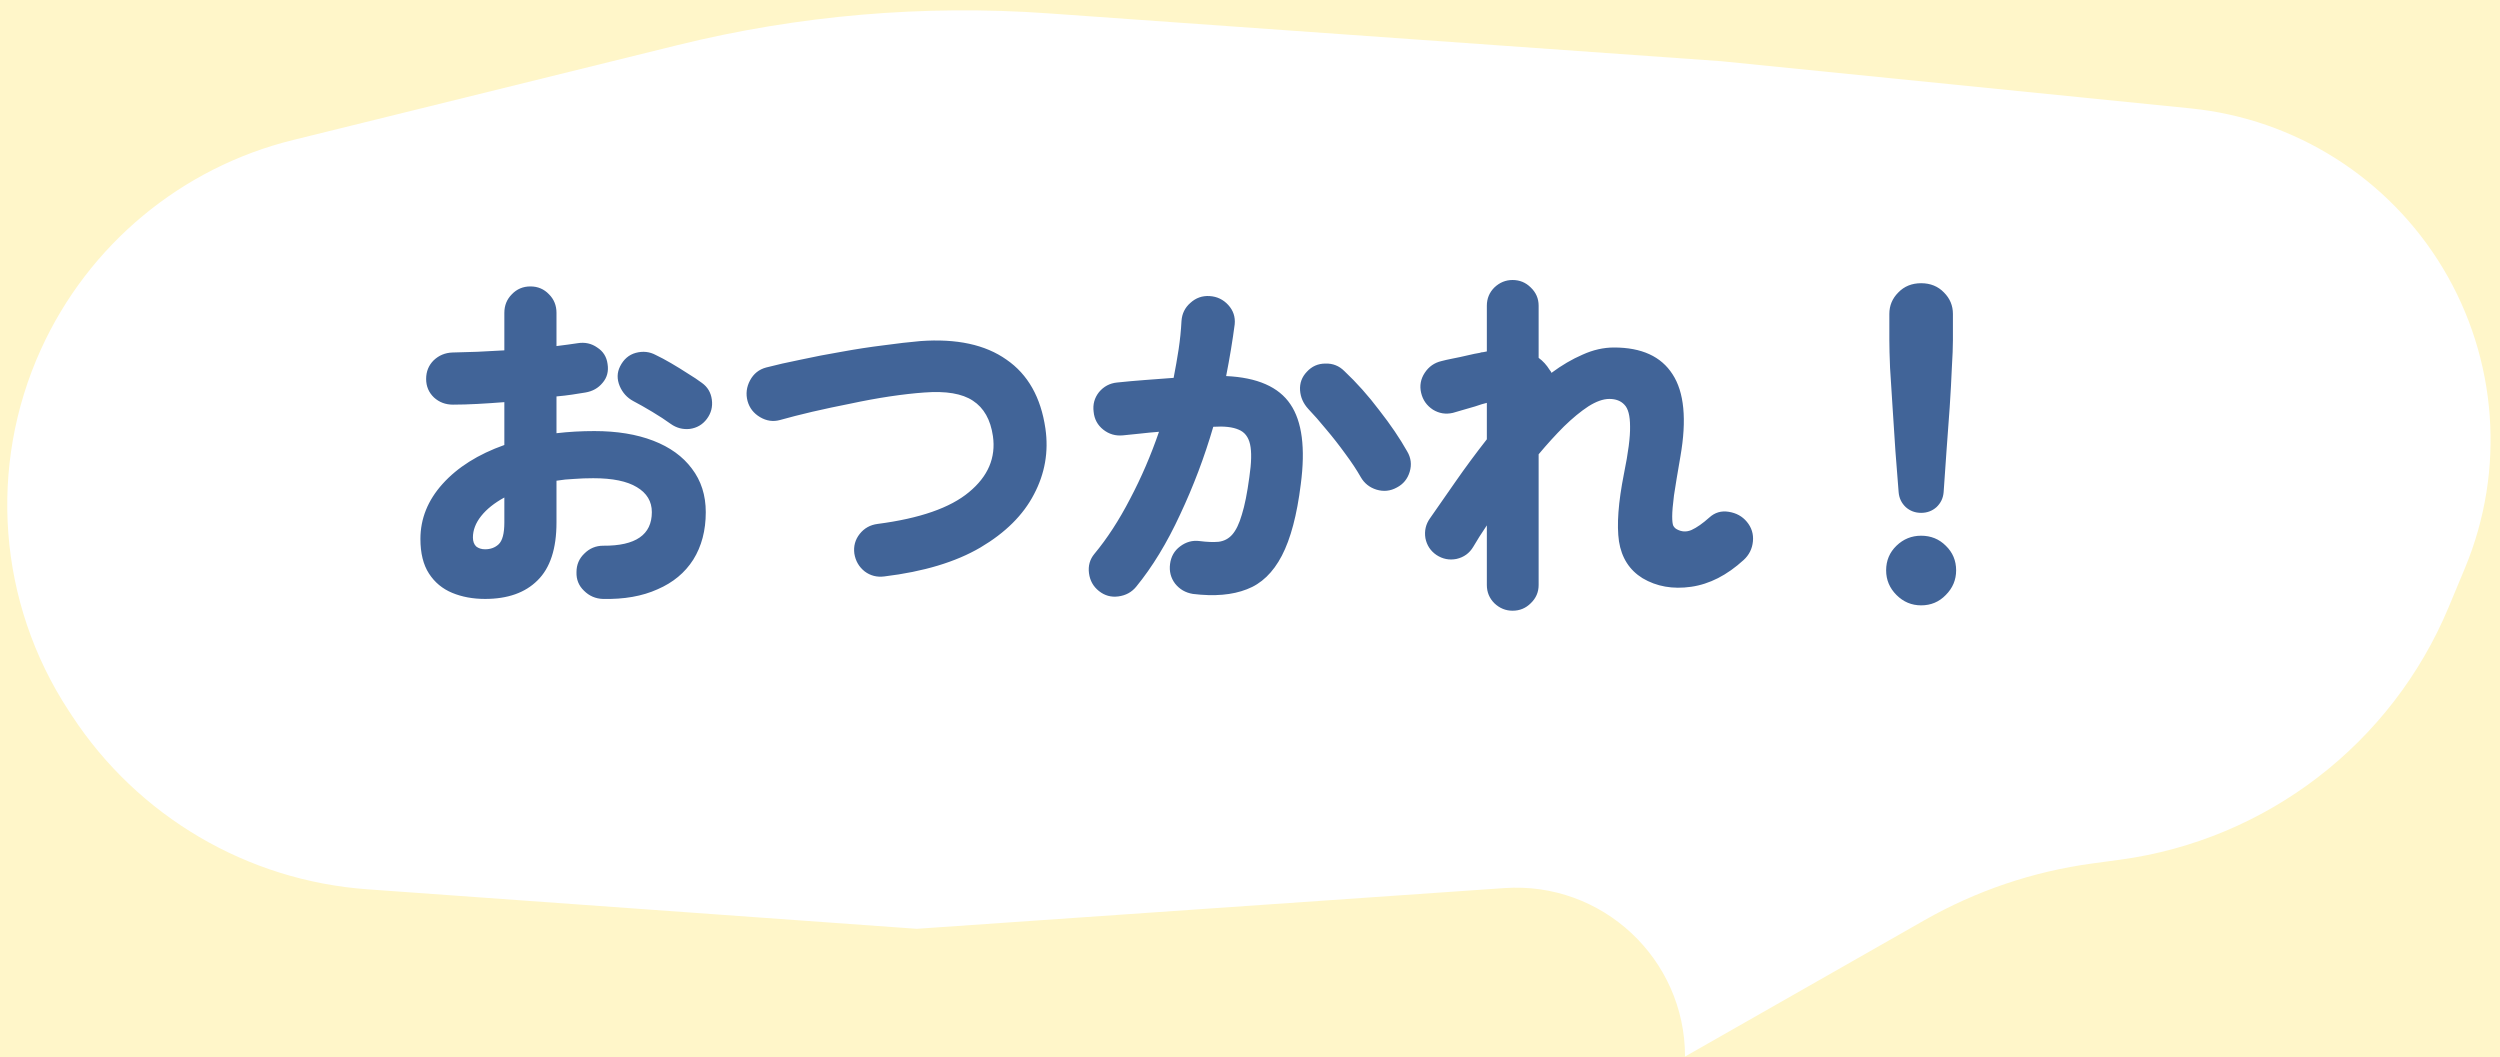
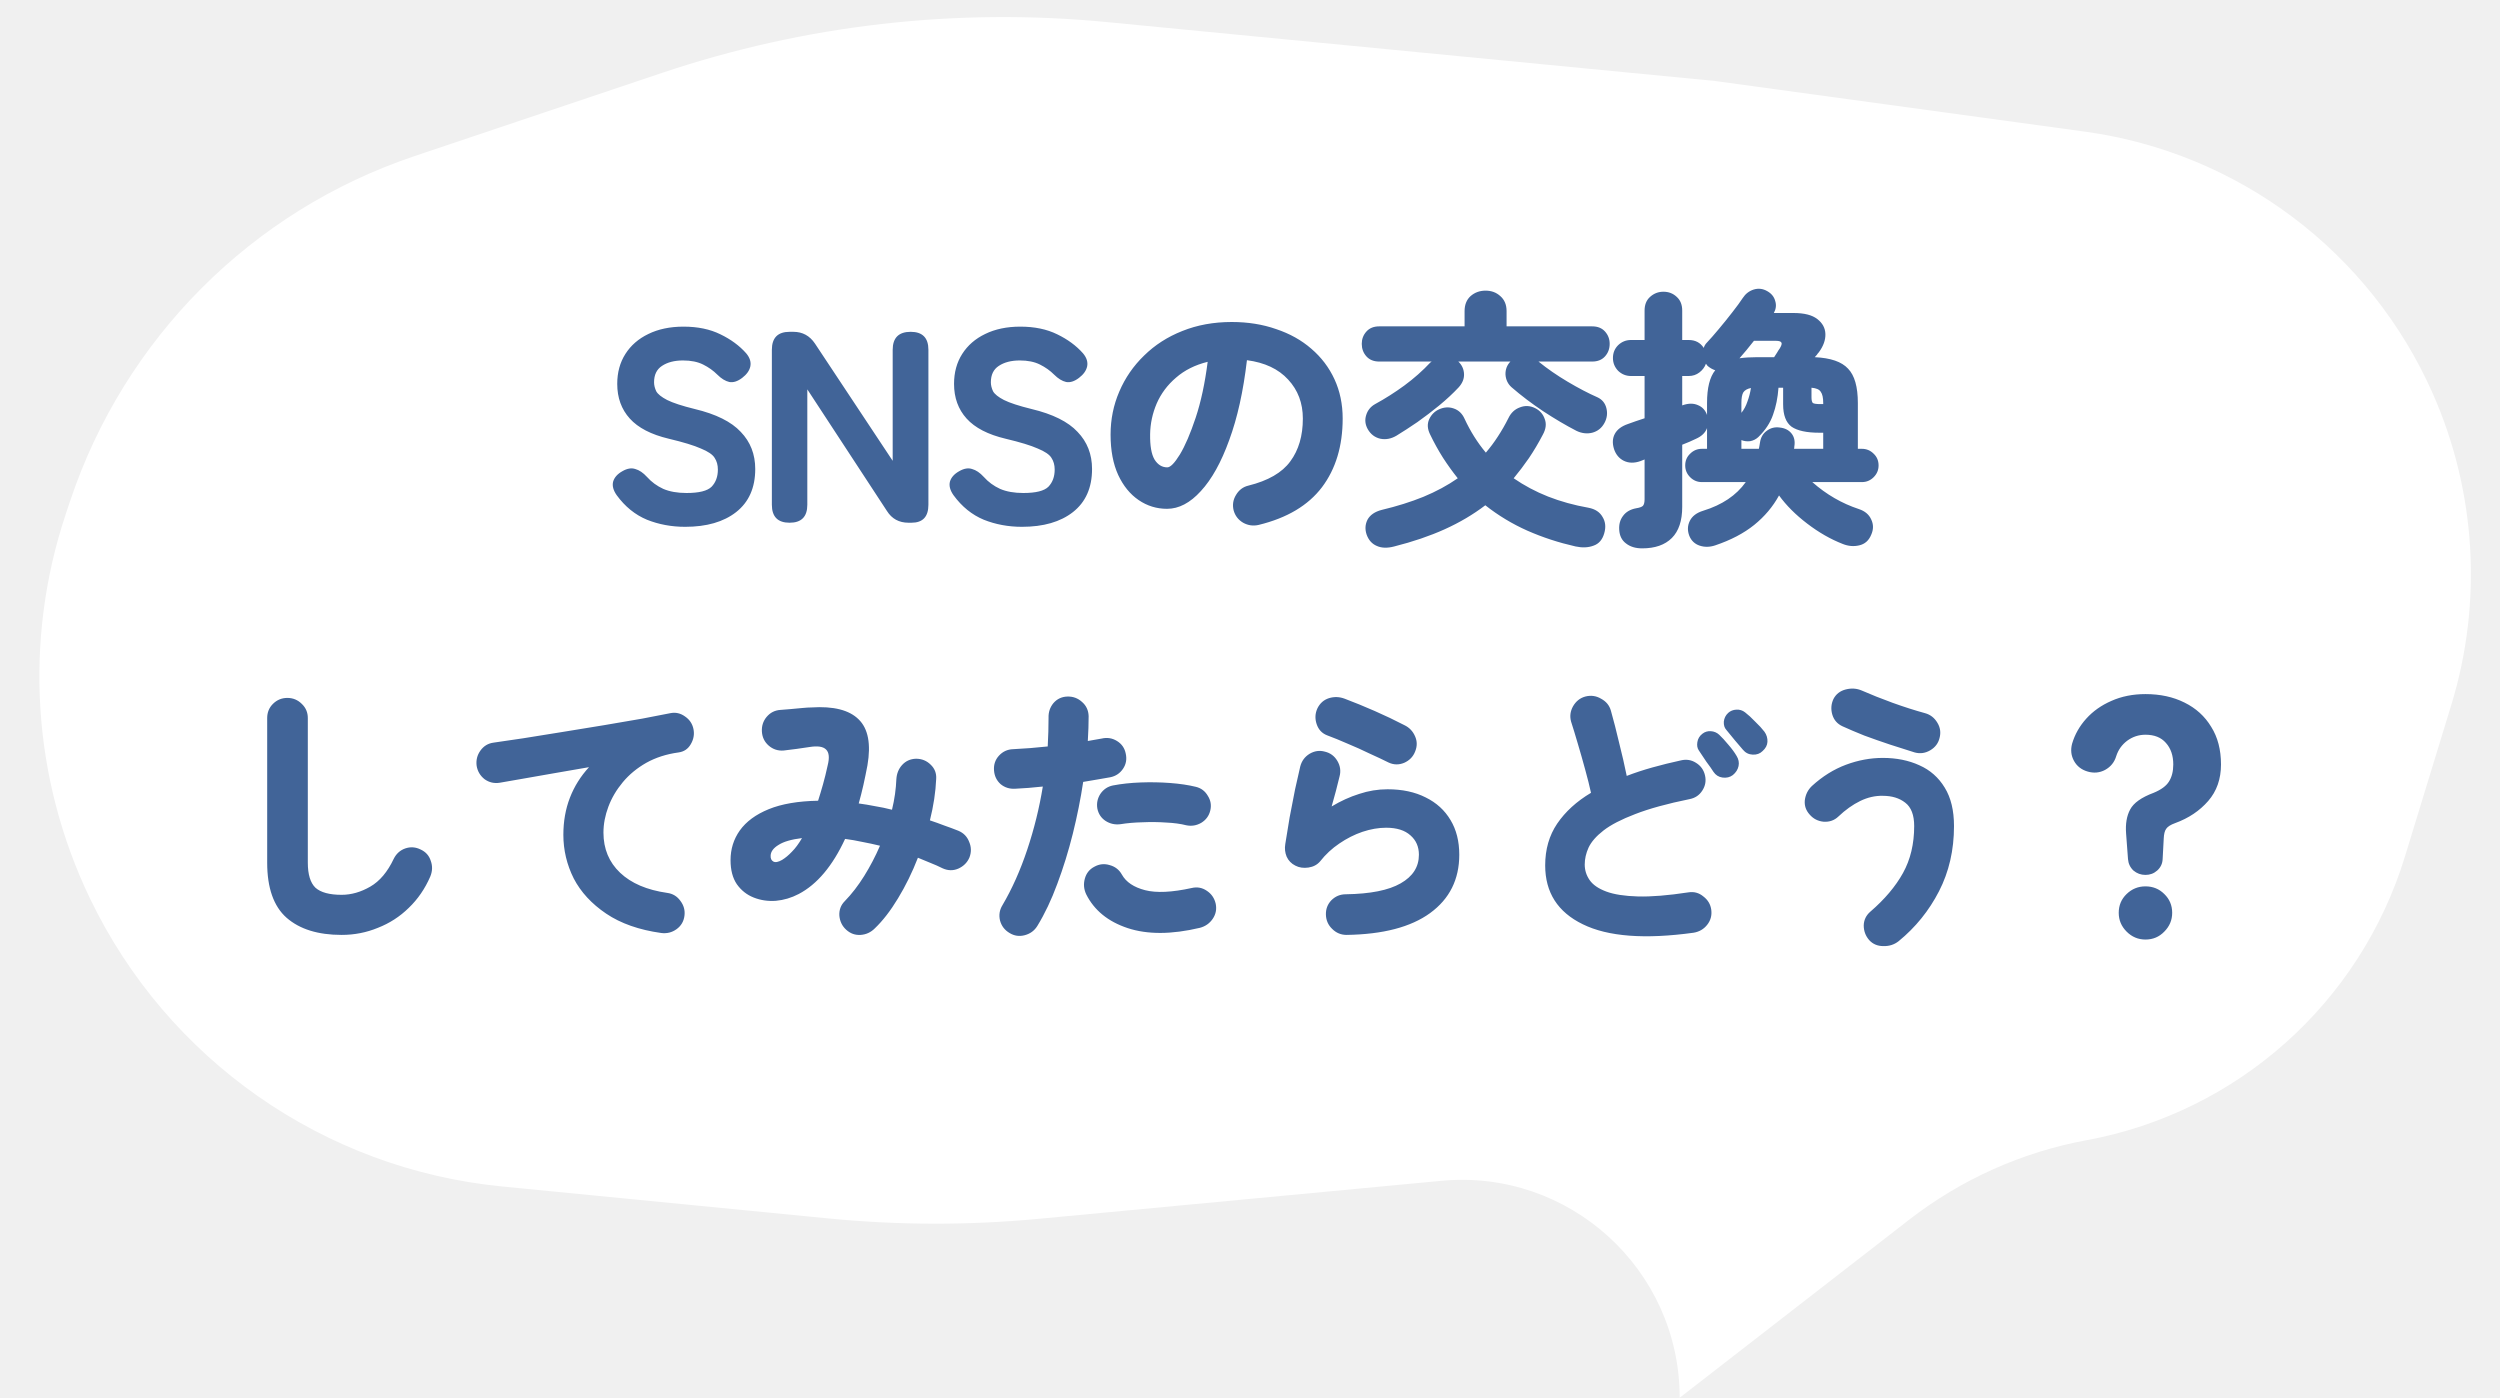
- <svg xmlns="http://www.w3.org/2000/svg" width="168" height="71" viewBox="0 0 168 71" fill="none">
-   <rect width="168" height="71" fill="#F5F5F5" />
-   <rect width="360" height="640" transform="translate(-94 -207)" fill="#FFF6C9" />
-   <path d="M2.751 23.475C5.948 16.443 12.188 11.26 19.688 9.41L45.536 3.031C53.675 1.023 62.079 0.303 70.441 0.897L115.667 4.113L147.215 7.284C154.24 7.99 160.52 11.968 164.161 18.017C167.832 24.118 168.383 31.601 165.645 38.174L164.553 40.794C160.728 49.976 152.318 56.44 142.46 57.774L140.6 58.025C136.63 58.563 132.8 59.858 129.318 61.841L113.234 71C113.234 64.424 107.663 59.225 101.102 59.679L61.605 62.416L24.689 59.761C16.609 59.18 9.263 54.861 4.827 48.083L4.611 47.753C-0.128 40.514 -0.83 31.352 2.751 23.475Z" fill="white" />
-   <path d="M32.596 40.248C31.78 40.248 31.044 40.112 30.388 39.84C29.732 39.568 29.212 39.136 28.828 38.544C28.444 37.952 28.252 37.176 28.252 36.216C28.252 34.856 28.748 33.624 29.74 32.52C30.748 31.4 32.132 30.528 33.892 29.904V27.024C33.284 27.072 32.684 27.112 32.092 27.144C31.5 27.176 30.948 27.192 30.436 27.192C29.94 27.192 29.516 27.032 29.164 26.712C28.812 26.376 28.636 25.96 28.636 25.464C28.636 24.968 28.804 24.552 29.14 24.216C29.492 23.88 29.916 23.704 30.412 23.688C30.924 23.672 31.476 23.656 32.068 23.64C32.676 23.608 33.284 23.576 33.892 23.544V21.024C33.892 20.528 34.06 20.112 34.396 19.776C34.732 19.424 35.148 19.248 35.644 19.248C36.14 19.248 36.556 19.424 36.892 19.776C37.228 20.112 37.396 20.528 37.396 21.024V23.256C37.652 23.224 37.9 23.192 38.14 23.16C38.38 23.128 38.604 23.096 38.812 23.064C39.308 22.984 39.748 23.08 40.132 23.352C40.532 23.608 40.764 23.976 40.828 24.456C40.908 24.952 40.796 25.376 40.492 25.728C40.204 26.08 39.82 26.296 39.34 26.376C39.052 26.424 38.748 26.472 38.428 26.52C38.108 26.568 37.764 26.608 37.396 26.64V29.112C38.212 29.016 39.06 28.968 39.94 28.968C41.46 28.968 42.78 29.184 43.9 29.616C45.02 30.048 45.884 30.672 46.492 31.488C47.116 32.304 47.428 33.28 47.428 34.416C47.428 35.648 47.148 36.712 46.588 37.608C46.028 38.488 45.228 39.152 44.188 39.6C43.164 40.064 41.94 40.28 40.516 40.248C40.02 40.232 39.596 40.048 39.244 39.696C38.892 39.36 38.724 38.944 38.74 38.448C38.74 37.952 38.916 37.536 39.268 37.2C39.62 36.848 40.044 36.672 40.54 36.672C42.716 36.688 43.804 35.936 43.804 34.416C43.804 33.696 43.468 33.136 42.796 32.736C42.14 32.336 41.164 32.136 39.868 32.136C39.42 32.136 38.988 32.152 38.572 32.184C38.172 32.2 37.78 32.24 37.396 32.304V35.112C37.396 36.872 36.972 38.168 36.124 39C35.292 39.832 34.116 40.248 32.596 40.248ZM45.076 28.488C44.724 28.232 44.308 27.96 43.828 27.672C43.348 27.384 42.924 27.144 42.556 26.952C42.14 26.728 41.836 26.392 41.644 25.944C41.452 25.48 41.46 25.04 41.668 24.624C41.908 24.144 42.26 23.84 42.724 23.712C43.204 23.584 43.652 23.632 44.068 23.856C44.372 24 44.716 24.184 45.1 24.408C45.484 24.632 45.86 24.864 46.228 25.104C46.596 25.328 46.908 25.536 47.164 25.728C47.548 26 47.772 26.376 47.836 26.856C47.9 27.336 47.788 27.768 47.5 28.152C47.212 28.536 46.828 28.76 46.348 28.824C45.884 28.872 45.46 28.76 45.076 28.488ZM32.596 36.912C32.964 36.912 33.268 36.8 33.508 36.576C33.764 36.336 33.892 35.848 33.892 35.112V33.432C33.22 33.8 32.7 34.216 32.332 34.68C31.964 35.144 31.78 35.624 31.78 36.12C31.78 36.376 31.852 36.576 31.996 36.72C32.156 36.848 32.356 36.912 32.596 36.912ZM59.428 38.736C58.932 38.8 58.492 38.688 58.108 38.4C57.724 38.096 57.492 37.696 57.412 37.2C57.348 36.704 57.468 36.264 57.772 35.88C58.076 35.496 58.476 35.272 58.972 35.208C61.804 34.84 63.852 34.128 65.116 33.072C66.396 32.016 66.932 30.76 66.724 29.304C66.564 28.2 66.116 27.408 65.38 26.928C64.66 26.448 63.572 26.264 62.116 26.376C61.428 26.424 60.652 26.512 59.788 26.64C58.94 26.768 58.068 26.928 57.172 27.12C56.276 27.296 55.412 27.48 54.58 27.672C53.764 27.864 53.044 28.048 52.42 28.224C51.956 28.352 51.508 28.288 51.076 28.032C50.644 27.776 50.364 27.416 50.236 26.952C50.108 26.472 50.164 26.008 50.404 25.56C50.644 25.112 51.004 24.824 51.484 24.696C52.156 24.52 52.932 24.344 53.812 24.168C54.692 23.976 55.604 23.8 56.548 23.64C57.508 23.464 58.444 23.32 59.356 23.208C60.284 23.08 61.116 22.984 61.852 22.92C64.284 22.744 66.212 23.16 67.636 24.168C69.076 25.16 69.948 26.704 70.252 28.8C70.476 30.352 70.22 31.824 69.484 33.216C68.764 34.608 67.564 35.8 65.884 36.792C64.22 37.768 62.068 38.416 59.428 38.736ZM80.164 39.912C79.668 39.832 79.268 39.6 78.964 39.216C78.676 38.832 78.564 38.392 78.628 37.896C78.692 37.4 78.916 37.008 79.3 36.72C79.7 36.416 80.14 36.296 80.62 36.36C81.116 36.424 81.54 36.44 81.892 36.408C82.26 36.36 82.564 36.2 82.804 35.928C83.06 35.64 83.276 35.192 83.452 34.584C83.644 33.976 83.812 33.136 83.956 32.064C84.1 31.088 84.116 30.352 84.004 29.856C83.892 29.36 83.636 29.032 83.236 28.872C82.836 28.696 82.268 28.632 81.532 28.68C80.94 30.712 80.196 32.68 79.3 34.584C78.42 36.488 77.436 38.104 76.348 39.432C76.044 39.8 75.644 40.016 75.148 40.08C74.668 40.144 74.236 40.024 73.852 39.72C73.468 39.416 73.244 39.016 73.18 38.52C73.116 38.024 73.236 37.592 73.54 37.224C74.404 36.184 75.204 34.952 75.94 33.528C76.692 32.104 77.34 30.6 77.884 29.016C77.468 29.048 77.052 29.088 76.636 29.136C76.22 29.184 75.828 29.224 75.46 29.256C74.964 29.304 74.524 29.176 74.14 28.872C73.756 28.568 73.54 28.168 73.492 27.672C73.428 27.176 73.548 26.736 73.852 26.352C74.172 25.968 74.58 25.752 75.076 25.704C75.684 25.64 76.308 25.584 76.948 25.536C77.588 25.488 78.228 25.44 78.868 25.392C78.996 24.736 79.108 24.096 79.204 23.472C79.3 22.832 79.364 22.2 79.396 21.576C79.428 21.08 79.628 20.672 79.996 20.352C80.364 20.016 80.796 19.864 81.292 19.896C81.788 19.928 82.204 20.128 82.54 20.496C82.876 20.864 83.02 21.296 82.972 21.792C82.828 22.896 82.636 24.056 82.396 25.272C84.492 25.368 85.932 26 86.716 27.168C87.5 28.32 87.732 30.112 87.412 32.544C87.156 34.608 86.732 36.208 86.14 37.344C85.548 38.48 84.764 39.232 83.788 39.6C82.812 39.984 81.604 40.088 80.164 39.912ZM93.868 32.76C93.436 33 92.98 33.048 92.5 32.904C92.036 32.76 91.684 32.48 91.444 32.064C91.172 31.584 90.828 31.064 90.412 30.504C89.996 29.928 89.564 29.376 89.116 28.848C88.684 28.32 88.284 27.864 87.916 27.48C87.58 27.112 87.396 26.696 87.364 26.232C87.332 25.752 87.484 25.336 87.82 24.984C88.156 24.616 88.572 24.432 89.068 24.432C89.564 24.416 89.988 24.584 90.34 24.936C91.172 25.72 91.956 26.6 92.692 27.576C93.444 28.536 94.068 29.456 94.564 30.336C94.82 30.768 94.876 31.224 94.732 31.704C94.588 32.184 94.3 32.536 93.868 32.76ZM101.644 41.04C101.18 41.04 100.772 40.872 100.42 40.536C100.084 40.2 99.916 39.792 99.916 39.312V35.304C99.74 35.576 99.572 35.832 99.412 36.072C99.268 36.312 99.132 36.536 99.004 36.744C98.748 37.176 98.372 37.448 97.876 37.56C97.396 37.656 96.948 37.568 96.532 37.296C96.132 37.024 95.884 36.648 95.788 36.168C95.708 35.672 95.812 35.224 96.1 34.824C96.596 34.12 97.164 33.304 97.804 32.376C98.46 31.432 99.164 30.48 99.916 29.52V27.072C99.708 27.12 99.444 27.2 99.124 27.312C98.804 27.408 98.5 27.496 98.212 27.576C97.94 27.656 97.748 27.712 97.636 27.744C97.156 27.856 96.708 27.784 96.292 27.528C95.876 27.256 95.612 26.88 95.5 26.4C95.388 25.92 95.468 25.472 95.74 25.056C96.012 24.64 96.388 24.376 96.868 24.264C97.044 24.216 97.292 24.16 97.612 24.096C97.948 24.032 98.284 23.96 98.62 23.88C98.956 23.8 99.228 23.744 99.436 23.712C99.516 23.68 99.596 23.664 99.676 23.664C99.772 23.648 99.852 23.632 99.916 23.616V20.544C99.916 20.064 100.084 19.656 100.42 19.32C100.772 18.984 101.18 18.816 101.644 18.816C102.124 18.816 102.532 18.984 102.868 19.32C103.22 19.656 103.396 20.064 103.396 20.544V24.048C103.684 24.256 103.932 24.528 104.14 24.864C104.172 24.896 104.196 24.928 104.212 24.96C104.228 24.992 104.244 25.024 104.26 25.056C104.948 24.544 105.644 24.136 106.348 23.832C107.052 23.512 107.756 23.352 108.46 23.352C110.316 23.352 111.628 23.952 112.396 25.152C113.18 26.352 113.356 28.192 112.924 30.672C112.732 31.776 112.588 32.648 112.492 33.288C112.412 33.912 112.372 34.384 112.372 34.704C112.372 35.008 112.396 35.216 112.444 35.328C112.508 35.44 112.588 35.52 112.684 35.568C113.004 35.744 113.332 35.76 113.668 35.616C114.02 35.456 114.42 35.176 114.868 34.776C115.236 34.44 115.668 34.312 116.164 34.392C116.676 34.472 117.084 34.696 117.388 35.064C117.708 35.448 117.844 35.888 117.796 36.384C117.748 36.88 117.54 37.296 117.172 37.632C116.052 38.656 114.876 39.256 113.644 39.432C112.412 39.608 111.324 39.416 110.38 38.856C109.5 38.312 108.972 37.488 108.796 36.384C108.636 35.28 108.748 33.76 109.132 31.824C109.42 30.416 109.556 29.36 109.54 28.656C109.54 27.936 109.412 27.448 109.156 27.192C108.916 26.936 108.58 26.808 108.148 26.808C107.732 26.808 107.26 26.976 106.732 27.312C106.22 27.648 105.676 28.096 105.1 28.656C104.54 29.216 103.972 29.84 103.396 30.528V39.312C103.396 39.792 103.22 40.2 102.868 40.536C102.532 40.872 102.124 41.04 101.644 41.04ZM129.1 34.464C128.7 34.464 128.356 34.336 128.068 34.08C127.78 33.808 127.62 33.472 127.588 33.072C127.524 32.224 127.452 31.304 127.372 30.312C127.308 29.304 127.244 28.32 127.18 27.36C127.116 26.384 127.06 25.504 127.012 24.72C126.98 23.92 126.964 23.304 126.964 22.872V21.096C126.964 20.536 127.164 20.056 127.564 19.656C127.964 19.24 128.476 19.032 129.1 19.032C129.724 19.032 130.236 19.24 130.636 19.656C131.036 20.056 131.236 20.536 131.236 21.096V22.872C131.236 23.304 131.212 23.92 131.164 24.72C131.132 25.504 131.084 26.384 131.02 27.36C130.956 28.32 130.884 29.304 130.804 30.312C130.74 31.304 130.676 32.224 130.612 33.072C130.58 33.472 130.42 33.808 130.132 34.08C129.844 34.336 129.5 34.464 129.1 34.464ZM129.1 40.68C128.46 40.68 127.908 40.448 127.444 39.984C126.98 39.52 126.748 38.968 126.748 38.328C126.748 37.672 126.98 37.12 127.444 36.672C127.908 36.224 128.46 36 129.1 36C129.756 36 130.308 36.224 130.756 36.672C131.22 37.12 131.452 37.672 131.452 38.328C131.452 38.968 131.22 39.52 130.756 39.984C130.308 40.448 129.756 40.68 129.1 40.68Z" fill="#416498" />
+ <svg xmlns="http://www.w3.org/2000/svg" width="220" height="123" viewBox="0 0 220 123" fill="none">
+   <path d="M6.167 44.102C10.943 29.791 22.157 18.552 36.457 13.745L58.261 6.415C70.841 2.186 84.172 0.661 97.382 1.941L150.906 7.126L183.471 11.584C196.987 13.435 208.576 22.162 214.088 34.64V34.64C217.902 43.273 218.481 52.989 215.721 62.013L211.641 75.355C207.695 88.258 196.892 97.89 183.623 100.337V100.337C177.936 101.385 172.585 103.782 168.016 107.326L147.812 123V123C147.812 111.699 138.088 102.85 126.838 103.912L91.39 107.257C85.249 107.837 79.065 107.826 72.925 107.224L44.165 104.407C28.483 102.87 14.739 93.259 7.914 79.056V79.056C2.839 68.492 2.075 56.367 5.784 45.25L6.167 44.102Z" fill="white" />
+   <path d="M60.293 46.36C59.093 46.36 57.973 46.152 56.933 45.736C55.893 45.304 55.005 44.584 54.269 43.576C53.965 43.144 53.861 42.744 53.957 42.376C54.069 42.008 54.341 41.704 54.773 41.464C55.189 41.224 55.565 41.16 55.901 41.272C56.253 41.368 56.597 41.6 56.933 41.968C57.333 42.416 57.813 42.768 58.373 43.024C58.933 43.264 59.613 43.384 60.413 43.384C61.517 43.384 62.253 43.2 62.621 42.832C62.989 42.448 63.173 41.944 63.173 41.32C63.173 40.92 63.077 40.576 62.885 40.288C62.709 40 62.309 39.728 61.685 39.472C61.077 39.2 60.133 38.912 58.853 38.608C57.301 38.24 56.157 37.648 55.421 36.832C54.685 36.016 54.317 35 54.317 33.784C54.317 32.776 54.557 31.896 55.037 31.144C55.517 30.392 56.189 29.808 57.053 29.392C57.933 28.96 58.965 28.744 60.149 28.744C61.397 28.744 62.477 28.968 63.389 29.416C64.317 29.864 65.077 30.424 65.669 31.096C65.989 31.48 66.109 31.864 66.029 32.248C65.949 32.616 65.709 32.952 65.309 33.256C64.909 33.56 64.533 33.68 64.181 33.616C63.829 33.536 63.477 33.32 63.125 32.968C62.773 32.616 62.357 32.32 61.877 32.08C61.397 31.84 60.805 31.72 60.101 31.72C59.349 31.72 58.733 31.88 58.253 32.2C57.789 32.504 57.557 32.984 57.557 33.64C57.557 33.896 57.621 34.16 57.749 34.432C57.893 34.688 58.213 34.944 58.709 35.2C59.221 35.456 60.029 35.72 61.133 35.992C63.005 36.44 64.357 37.112 65.189 38.008C66.037 38.888 66.461 39.976 66.461 41.272C66.461 42.92 65.901 44.184 64.781 45.064C63.677 45.928 62.181 46.36 60.293 46.36ZM69.484 46C68.444 46 67.924 45.472 67.924 44.416V30.784C67.924 29.728 68.444 29.2 69.484 29.2H69.82C70.62 29.2 71.252 29.544 71.716 30.232L78.556 40.552V30.784C78.556 29.728 79.084 29.2 80.14 29.2C81.18 29.2 81.7 29.728 81.7 30.784V44.416C81.7 45.472 81.204 46 80.212 46H79.948C79.116 46 78.484 45.656 78.052 44.968L71.044 34.264V44.416C71.044 45.472 70.524 46 69.484 46ZM89.932 46.36C88.732 46.36 87.612 46.152 86.572 45.736C85.532 45.304 84.644 44.584 83.908 43.576C83.604 43.144 83.5 42.744 83.596 42.376C83.708 42.008 83.98 41.704 84.412 41.464C84.828 41.224 85.204 41.16 85.54 41.272C85.892 41.368 86.236 41.6 86.572 41.968C86.972 42.416 87.452 42.768 88.012 43.024C88.572 43.264 89.252 43.384 90.052 43.384C91.156 43.384 91.892 43.2 92.26 42.832C92.628 42.448 92.812 41.944 92.812 41.32C92.812 40.92 92.716 40.576 92.524 40.288C92.348 40 91.948 39.728 91.324 39.472C90.716 39.2 89.772 38.912 88.492 38.608C86.94 38.24 85.796 37.648 85.06 36.832C84.324 36.016 83.956 35 83.956 33.784C83.956 32.776 84.196 31.896 84.676 31.144C85.156 30.392 85.828 29.808 86.692 29.392C87.572 28.96 88.604 28.744 89.788 28.744C91.036 28.744 92.116 28.968 93.028 29.416C93.956 29.864 94.716 30.424 95.308 31.096C95.628 31.48 95.748 31.864 95.668 32.248C95.588 32.616 95.348 32.952 94.948 33.256C94.548 33.56 94.172 33.68 93.82 33.616C93.468 33.536 93.116 33.32 92.764 32.968C92.412 32.616 91.996 32.32 91.516 32.08C91.036 31.84 90.444 31.72 89.74 31.72C88.988 31.72 88.372 31.88 87.892 32.2C87.428 32.504 87.196 32.984 87.196 33.64C87.196 33.896 87.26 34.16 87.388 34.432C87.532 34.688 87.852 34.944 88.348 35.2C88.86 35.456 89.668 35.72 90.772 35.992C92.644 36.44 93.996 37.112 94.828 38.008C95.676 38.888 96.1 39.976 96.1 41.272C96.1 42.92 95.54 44.184 94.42 45.064C93.316 45.928 91.82 46.36 89.932 46.36ZM110.763 46.192C110.283 46.304 109.827 46.24 109.395 46C108.963 45.744 108.683 45.376 108.555 44.896C108.443 44.416 108.515 43.968 108.771 43.552C109.027 43.12 109.387 42.848 109.851 42.736C111.595 42.304 112.827 41.592 113.547 40.6C114.283 39.608 114.651 38.352 114.651 36.832C114.651 35.472 114.219 34.328 113.355 33.4C112.507 32.472 111.299 31.904 109.731 31.696C109.411 34.432 108.891 36.776 108.171 38.728C107.467 40.68 106.635 42.176 105.675 43.216C104.731 44.256 103.739 44.776 102.699 44.776C101.787 44.776 100.955 44.52 100.203 44.008C99.451 43.496 98.851 42.76 98.403 41.8C97.955 40.824 97.731 39.64 97.731 38.248C97.731 36.904 97.987 35.64 98.499 34.456C99.011 33.256 99.739 32.2 100.683 31.288C101.627 30.36 102.747 29.64 104.043 29.128C105.355 28.6 106.803 28.336 108.387 28.336C109.811 28.336 111.115 28.544 112.299 28.96C113.499 29.36 114.531 29.936 115.395 30.688C116.275 31.44 116.955 32.336 117.435 33.376C117.915 34.416 118.155 35.568 118.155 36.832C118.155 39.248 117.547 41.264 116.331 42.88C115.115 44.48 113.259 45.584 110.763 46.192ZM102.723 41.128C102.995 41.128 103.363 40.752 103.827 40C104.291 39.232 104.755 38.152 105.219 36.76C105.683 35.368 106.035 33.728 106.275 31.84C105.171 32.112 104.243 32.576 103.491 33.232C102.739 33.872 102.171 34.632 101.787 35.512C101.419 36.376 101.227 37.272 101.211 38.2C101.195 39.224 101.323 39.968 101.595 40.432C101.883 40.896 102.259 41.128 102.723 41.128ZM122.883 38.344C122.419 38.616 121.947 38.704 121.467 38.608C120.987 38.496 120.619 38.216 120.363 37.768C120.139 37.368 120.091 36.96 120.219 36.544C120.347 36.112 120.611 35.784 121.011 35.56C121.891 35.08 122.747 34.536 123.579 33.928C124.427 33.304 125.195 32.624 125.883 31.888C125.899 31.872 125.915 31.864 125.931 31.864C125.947 31.848 125.963 31.832 125.979 31.816H121.371C120.891 31.816 120.515 31.664 120.243 31.36C119.971 31.056 119.835 30.688 119.835 30.256C119.835 29.84 119.971 29.48 120.243 29.176C120.515 28.872 120.891 28.72 121.371 28.72H128.883V27.376C128.883 26.816 129.059 26.376 129.411 26.056C129.779 25.736 130.219 25.576 130.731 25.576C131.243 25.576 131.675 25.736 132.027 26.056C132.395 26.376 132.579 26.816 132.579 27.376V28.72H140.115C140.595 28.72 140.971 28.872 141.243 29.176C141.515 29.48 141.651 29.84 141.651 30.256C141.651 30.688 141.515 31.056 141.243 31.36C140.971 31.664 140.595 31.816 140.115 31.816H135.387C136.155 32.44 137.011 33.032 137.955 33.592C138.899 34.152 139.771 34.608 140.571 34.96C140.987 35.152 141.251 35.472 141.363 35.92C141.475 36.368 141.419 36.8 141.195 37.216C140.955 37.664 140.595 37.952 140.115 38.08C139.651 38.192 139.187 38.136 138.723 37.912C137.795 37.432 136.819 36.856 135.795 36.184C134.787 35.512 133.859 34.808 133.011 34.072C132.691 33.784 132.515 33.416 132.483 32.968C132.467 32.52 132.611 32.136 132.915 31.816H128.331C128.651 32.12 128.819 32.488 128.835 32.92C128.851 33.336 128.691 33.728 128.355 34.096C127.859 34.624 127.291 35.152 126.651 35.68C126.027 36.192 125.387 36.68 124.731 37.144C124.075 37.592 123.459 37.992 122.883 38.344ZM122.691 48.088C122.083 48.248 121.571 48.232 121.155 48.04C120.739 47.864 120.443 47.536 120.267 47.056C120.107 46.592 120.131 46.152 120.339 45.736C120.563 45.32 120.979 45.032 121.587 44.872C122.931 44.552 124.155 44.168 125.259 43.72C126.379 43.256 127.387 42.712 128.283 42.088C127.835 41.528 127.403 40.928 126.987 40.288C126.571 39.632 126.187 38.936 125.835 38.2C125.611 37.736 125.587 37.304 125.763 36.904C125.955 36.488 126.251 36.192 126.651 36.016C127.083 35.824 127.507 35.8 127.923 35.944C128.355 36.088 128.675 36.392 128.883 36.856C129.395 37.96 130.019 38.952 130.755 39.832C131.139 39.384 131.491 38.912 131.811 38.416C132.147 37.904 132.459 37.36 132.747 36.784C132.971 36.32 133.307 36.008 133.755 35.848C134.203 35.672 134.651 35.696 135.099 35.92C135.515 36.128 135.795 36.448 135.939 36.88C136.099 37.296 136.043 37.752 135.771 38.248C135.387 38.984 134.979 39.672 134.547 40.312C134.115 40.936 133.667 41.528 133.203 42.088C134.131 42.728 135.139 43.264 136.227 43.696C137.331 44.128 138.515 44.456 139.779 44.68C140.371 44.792 140.787 45.064 141.027 45.496C141.283 45.912 141.331 46.392 141.171 46.936C141.011 47.496 140.699 47.856 140.235 48.016C139.771 48.192 139.243 48.216 138.651 48.088C137.163 47.752 135.747 47.288 134.403 46.696C133.075 46.104 131.843 45.36 130.707 44.464C129.635 45.28 128.443 45.984 127.131 46.576C125.819 47.168 124.339 47.672 122.691 48.088ZM144.507 48.256C143.931 48.256 143.459 48.112 143.091 47.824C142.723 47.552 142.523 47.152 142.491 46.624C142.459 46.144 142.571 45.736 142.827 45.4C143.083 45.048 143.467 44.824 143.979 44.728C144.283 44.68 144.483 44.608 144.579 44.512C144.675 44.4 144.723 44.208 144.723 43.936V40.432L144.363 40.576C143.819 40.768 143.331 40.76 142.899 40.552C142.483 40.344 142.195 40 142.035 39.52C141.875 39.008 141.899 38.56 142.107 38.176C142.315 37.792 142.699 37.504 143.259 37.312C143.467 37.232 143.691 37.152 143.931 37.072C144.187 36.992 144.451 36.904 144.723 36.808V33.088H143.523C143.091 33.088 142.715 32.936 142.395 32.632C142.091 32.312 141.939 31.936 141.939 31.504C141.939 31.056 142.091 30.68 142.395 30.376C142.715 30.072 143.091 29.92 143.523 29.92H144.723V27.328C144.723 26.816 144.883 26.416 145.203 26.128C145.539 25.824 145.931 25.672 146.379 25.672C146.843 25.672 147.235 25.824 147.555 26.128C147.875 26.416 148.035 26.816 148.035 27.328V29.92H148.611C149.187 29.92 149.627 30.152 149.931 30.616C149.979 30.44 150.075 30.28 150.219 30.136C150.507 29.832 150.851 29.44 151.251 28.96C151.667 28.464 152.067 27.968 152.451 27.472C152.851 26.96 153.155 26.544 153.363 26.224C153.603 25.856 153.923 25.608 154.323 25.48C154.739 25.352 155.139 25.4 155.523 25.624C155.891 25.832 156.123 26.12 156.219 26.488C156.331 26.84 156.291 27.192 156.099 27.544H157.827C158.771 27.544 159.467 27.72 159.915 28.072C160.379 28.424 160.619 28.864 160.635 29.392C160.651 29.92 160.459 30.456 160.059 31C159.995 31.064 159.939 31.136 159.891 31.216C159.843 31.28 159.779 31.352 159.699 31.432C161.091 31.496 162.067 31.832 162.627 32.44C163.203 33.032 163.491 34.04 163.491 35.464V39.496H163.851C164.251 39.496 164.595 39.64 164.883 39.928C165.171 40.2 165.315 40.544 165.315 40.96C165.315 41.36 165.171 41.704 164.883 41.992C164.595 42.28 164.251 42.424 163.851 42.424H159.483C160.715 43.512 162.083 44.304 163.587 44.8C164.115 44.976 164.475 45.28 164.667 45.712C164.875 46.144 164.875 46.592 164.667 47.056C164.459 47.568 164.107 47.88 163.611 47.992C163.131 48.104 162.651 48.064 162.171 47.872C161.099 47.456 160.051 46.856 159.027 46.072C158.019 45.304 157.195 44.48 156.555 43.6C156.011 44.592 155.283 45.456 154.371 46.192C153.459 46.928 152.315 47.528 150.939 47.992C150.459 48.152 150.003 48.16 149.571 48.016C149.139 47.872 148.835 47.584 148.659 47.152C148.483 46.688 148.499 46.248 148.707 45.832C148.915 45.416 149.307 45.12 149.883 44.944C151.547 44.432 152.795 43.592 153.627 42.424H149.763C149.363 42.424 149.019 42.28 148.731 41.992C148.443 41.704 148.299 41.36 148.299 40.96C148.299 40.544 148.443 40.2 148.731 39.928C149.019 39.64 149.363 39.496 149.763 39.496H150.219V37.672C150.075 38.072 149.755 38.384 149.259 38.608C149.083 38.688 148.891 38.776 148.683 38.872C148.475 38.952 148.259 39.04 148.035 39.136V44.608C148.035 45.824 147.731 46.736 147.123 47.344C146.515 47.952 145.643 48.256 144.507 48.256ZM153.243 39.496H154.779C154.795 39.416 154.811 39.336 154.827 39.256C154.843 39.16 154.859 39.064 154.875 38.968C154.939 38.504 155.139 38.152 155.475 37.912C155.811 37.656 156.195 37.56 156.627 37.624C157.075 37.672 157.419 37.848 157.659 38.152C157.899 38.456 157.979 38.84 157.899 39.304C157.899 39.384 157.891 39.448 157.875 39.496H160.443V38.08H160.107C158.987 38.08 158.171 37.904 157.659 37.552C157.163 37.184 156.915 36.528 156.915 35.584V34.12H156.507C156.443 35 156.283 35.792 156.027 36.496C155.787 37.2 155.355 37.856 154.731 38.464C154.523 38.656 154.283 38.776 154.011 38.824C153.739 38.856 153.483 38.824 153.243 38.728V39.496ZM150.219 36.52V35.464C150.219 34.136 150.459 33.176 150.939 32.584C150.699 32.504 150.475 32.376 150.267 32.2C150.203 32.104 150.155 32.04 150.123 32.008C150.011 32.312 149.819 32.568 149.547 32.776C149.275 32.984 148.963 33.088 148.611 33.088H148.035V35.68L148.083 35.656C148.595 35.48 149.043 35.48 149.427 35.656C149.811 35.816 150.075 36.104 150.219 36.52ZM153.075 31.528C153.299 31.496 153.539 31.472 153.795 31.456C154.051 31.44 154.323 31.432 154.611 31.432H156.123C156.219 31.288 156.307 31.152 156.387 31.024C156.467 30.88 156.539 30.768 156.603 30.688C156.763 30.432 156.819 30.256 156.771 30.16C156.723 30.048 156.563 29.992 156.291 29.992H154.347C153.883 30.584 153.459 31.096 153.075 31.528ZM160.179 35.56H160.443V35.464C160.443 35 160.371 34.672 160.227 34.48C160.099 34.272 159.827 34.152 159.411 34.12V34.96C159.411 35.216 159.451 35.384 159.531 35.464C159.627 35.528 159.843 35.56 160.179 35.56ZM153.243 36.328C153.467 36.056 153.643 35.728 153.771 35.344C153.915 34.96 154.019 34.56 154.083 34.144C153.763 34.208 153.539 34.336 153.411 34.528C153.299 34.72 153.243 35.032 153.243 35.464V36.328ZM30.064 82.272C27.984 82.272 26.368 81.768 25.216 80.76C24.08 79.752 23.512 78.136 23.512 75.912V63.192C23.512 62.696 23.68 62.28 24.016 61.944C24.368 61.592 24.792 61.416 25.288 61.416C25.784 61.416 26.208 61.592 26.56 61.944C26.912 62.28 27.088 62.696 27.088 63.192V75.912C27.088 76.952 27.312 77.688 27.76 78.12C28.224 78.536 28.992 78.744 30.064 78.744C30.912 78.744 31.752 78.504 32.584 78.024C33.416 77.544 34.104 76.728 34.648 75.576C34.872 75.128 35.208 74.824 35.656 74.664C36.12 74.504 36.576 74.536 37.024 74.76C37.472 74.968 37.768 75.304 37.912 75.768C38.072 76.216 38.056 76.672 37.864 77.136C37.4 78.208 36.768 79.128 35.968 79.896C35.184 80.664 34.28 81.248 33.256 81.648C32.248 82.064 31.184 82.272 30.064 82.272ZM58.192 82.104C56.24 81.832 54.624 81.264 53.344 80.4C52.064 79.536 51.112 78.504 50.488 77.304C49.88 76.088 49.576 74.808 49.576 73.464C49.576 72.28 49.768 71.192 50.152 70.2C50.536 69.208 51.096 68.312 51.832 67.512C50.792 67.688 49.776 67.864 48.784 68.04C47.792 68.216 46.88 68.376 46.048 68.52C45.232 68.664 44.544 68.784 43.984 68.88C43.488 68.96 43.04 68.856 42.64 68.568C42.256 68.264 42.024 67.872 41.944 67.392C41.88 66.896 41.992 66.448 42.28 66.048C42.568 65.648 42.952 65.416 43.432 65.352C44.12 65.256 44.992 65.128 46.048 64.968C47.12 64.792 48.264 64.608 49.48 64.416C50.712 64.208 51.936 64.008 53.152 63.816C54.368 63.608 55.488 63.416 56.512 63.24C57.536 63.048 58.36 62.888 58.984 62.76C59.448 62.664 59.88 62.76 60.28 63.048C60.68 63.32 60.928 63.688 61.024 64.152C61.12 64.616 61.04 65.064 60.784 65.496C60.544 65.912 60.184 66.152 59.704 66.216C58.648 66.36 57.704 66.664 56.872 67.128C56.056 67.592 55.368 68.16 54.808 68.832C54.248 69.504 53.824 70.224 53.536 70.992C53.248 71.76 53.104 72.52 53.104 73.272C53.104 74.696 53.592 75.872 54.568 76.8C55.544 77.728 56.928 78.32 58.72 78.576C59.2 78.64 59.584 78.872 59.872 79.272C60.176 79.672 60.296 80.112 60.232 80.592C60.168 81.088 59.936 81.48 59.536 81.768C59.136 82.056 58.688 82.168 58.192 82.104ZM74.464 81.816C74.112 81.496 73.912 81.088 73.864 80.592C73.832 80.08 73.992 79.648 74.344 79.296C74.952 78.672 75.52 77.936 76.048 77.088C76.576 76.24 77.04 75.352 77.44 74.424C76.912 74.296 76.392 74.184 75.88 74.088C75.368 73.976 74.864 73.888 74.368 73.824C73.264 76.208 71.904 77.824 70.288 78.672C69.648 79.008 68.976 79.208 68.272 79.272C67.584 79.32 66.936 79.224 66.328 78.984C65.72 78.744 65.224 78.352 64.84 77.808C64.472 77.264 64.288 76.56 64.288 75.696C64.288 74.72 64.56 73.848 65.104 73.08C65.664 72.296 66.512 71.672 67.648 71.208C68.784 70.744 70.232 70.496 71.992 70.464C72.136 70.016 72.28 69.536 72.424 69.024C72.568 68.512 72.704 67.96 72.832 67.368C73.008 66.68 72.96 66.208 72.688 65.952C72.432 65.696 71.952 65.624 71.248 65.736C70.944 65.784 70.56 65.84 70.096 65.904C69.648 65.968 69.264 66.016 68.944 66.048C68.448 66.08 68.016 65.936 67.648 65.616C67.28 65.296 67.08 64.888 67.048 64.392C67.016 63.896 67.152 63.464 67.456 63.096C67.776 62.712 68.184 62.504 68.68 62.472C68.936 62.456 69.232 62.432 69.568 62.4C69.92 62.368 70.264 62.336 70.6 62.304C70.936 62.272 71.2 62.256 71.392 62.256C73.344 62.128 74.736 62.48 75.568 63.312C76.4 64.128 76.656 65.472 76.336 67.344C76.224 67.936 76.104 68.52 75.976 69.096C75.848 69.656 75.712 70.192 75.568 70.704C76.048 70.768 76.528 70.848 77.008 70.944C77.504 71.024 78 71.128 78.496 71.256C78.608 70.792 78.696 70.336 78.76 69.888C78.824 69.424 78.864 68.984 78.88 68.568C78.912 68.072 79.08 67.656 79.384 67.32C79.704 66.968 80.112 66.784 80.608 66.768C81.12 66.768 81.552 66.944 81.904 67.296C82.256 67.632 82.416 68.048 82.384 68.544C82.336 69.696 82.152 70.912 81.832 72.192C82.264 72.336 82.688 72.488 83.104 72.648C83.52 72.792 83.928 72.944 84.328 73.104C84.792 73.296 85.112 73.624 85.288 74.088C85.48 74.536 85.488 74.992 85.312 75.456C85.12 75.904 84.792 76.232 84.328 76.44C83.88 76.632 83.424 76.624 82.96 76.416C82.608 76.24 82.248 76.08 81.88 75.936C81.512 75.776 81.144 75.624 80.776 75.48C80.28 76.76 79.696 77.952 79.024 79.056C78.368 80.144 77.688 81.024 76.984 81.696C76.632 82.048 76.216 82.24 75.736 82.272C75.256 82.304 74.832 82.152 74.464 81.816ZM68.824 75.672C69.112 75.496 69.4 75.256 69.688 74.952C69.992 74.648 70.288 74.248 70.576 73.752C69.648 73.864 68.96 74.064 68.512 74.352C68.064 74.624 67.832 74.936 67.816 75.288C67.8 75.544 67.88 75.72 68.056 75.816C68.232 75.912 68.488 75.864 68.824 75.672ZM88.84 82.104C88.408 81.848 88.128 81.48 88 81C87.888 80.52 87.96 80.072 88.216 79.656C89.064 78.216 89.792 76.584 90.4 74.76C91.008 72.936 91.464 71.088 91.768 69.216C91.336 69.264 90.912 69.304 90.496 69.336C90.096 69.368 89.712 69.392 89.344 69.408C88.848 69.44 88.416 69.304 88.048 69C87.696 68.68 87.504 68.272 87.472 67.776C87.44 67.28 87.584 66.856 87.904 66.504C88.24 66.136 88.656 65.944 89.152 65.928C89.648 65.896 90.152 65.864 90.664 65.832C91.192 65.784 91.704 65.736 92.2 65.688C92.248 64.792 92.272 63.952 92.272 63.168C92.256 62.672 92.4 62.24 92.704 61.872C93.024 61.504 93.432 61.312 93.928 61.296C94.424 61.28 94.856 61.44 95.224 61.776C95.592 62.096 95.784 62.512 95.8 63.024C95.8 63.68 95.776 64.408 95.728 65.208C96.16 65.128 96.568 65.056 96.952 64.992C97.432 64.88 97.88 64.952 98.296 65.208C98.712 65.464 98.968 65.832 99.064 66.312C99.176 66.808 99.096 67.256 98.824 67.656C98.552 68.056 98.176 68.304 97.696 68.4C97.36 68.464 96.992 68.528 96.592 68.592C96.192 68.656 95.768 68.728 95.32 68.808C95.096 70.296 94.792 71.816 94.408 73.368C94.024 74.904 93.568 76.376 93.04 77.784C92.528 79.176 91.944 80.408 91.288 81.48C91.032 81.896 90.664 82.168 90.184 82.296C89.704 82.424 89.256 82.36 88.84 82.104ZM105.592 81.648C103.096 82.24 100.976 82.248 99.232 81.672C97.504 81.096 96.288 80.104 95.584 78.696C95.376 78.248 95.336 77.792 95.464 77.328C95.592 76.848 95.872 76.496 96.304 76.272C96.736 76.032 97.184 75.984 97.648 76.128C98.128 76.256 98.488 76.536 98.728 76.968C99.096 77.624 99.776 78.08 100.768 78.336C101.76 78.592 103.128 78.528 104.872 78.144C105.352 78.032 105.792 78.112 106.192 78.384C106.608 78.656 106.872 79.04 106.984 79.536C107.08 80.016 106.992 80.456 106.72 80.856C106.448 81.256 106.072 81.52 105.592 81.648ZM104.392 72.624C103.896 72.496 103.304 72.416 102.616 72.384C101.944 72.336 101.256 72.328 100.552 72.36C99.848 72.376 99.2 72.432 98.608 72.528C98.128 72.592 97.688 72.496 97.288 72.24C96.904 71.984 96.664 71.624 96.568 71.16C96.488 70.696 96.576 70.264 96.832 69.864C97.104 69.464 97.472 69.216 97.936 69.12C98.688 68.976 99.504 68.888 100.384 68.856C101.264 68.824 102.128 68.84 102.976 68.904C103.824 68.968 104.576 69.08 105.232 69.24C105.696 69.352 106.048 69.616 106.288 70.032C106.544 70.432 106.616 70.864 106.504 71.328C106.392 71.792 106.128 72.152 105.712 72.408C105.296 72.648 104.856 72.72 104.392 72.624ZM118.504 82.272C118.008 82.272 117.584 82.096 117.232 81.744C116.88 81.408 116.696 80.992 116.68 80.496C116.664 80 116.824 79.576 117.16 79.224C117.512 78.872 117.936 78.696 118.432 78.696C120.592 78.664 122.2 78.344 123.256 77.736C124.328 77.128 124.864 76.288 124.864 75.216C124.864 74.512 124.616 73.944 124.12 73.512C123.624 73.064 122.912 72.84 121.984 72.84C121.312 72.84 120.616 72.96 119.896 73.2C119.192 73.44 118.512 73.784 117.856 74.232C117.216 74.664 116.656 75.184 116.176 75.792C115.92 76.096 115.576 76.28 115.144 76.344C114.712 76.408 114.328 76.352 113.992 76.176C113.64 76 113.384 75.736 113.224 75.384C113.08 75.032 113.04 74.664 113.104 74.28C113.216 73.56 113.344 72.776 113.488 71.928C113.648 71.08 113.808 70.256 113.968 69.456C114.144 68.656 114.296 67.984 114.424 67.44C114.552 66.96 114.824 66.592 115.24 66.336C115.672 66.08 116.12 66.016 116.584 66.144C117.064 66.256 117.432 66.528 117.688 66.96C117.944 67.392 118.008 67.848 117.88 68.328C117.688 69.144 117.456 70.024 117.184 70.968C117.984 70.488 118.792 70.12 119.608 69.864C120.424 69.592 121.256 69.456 122.104 69.456C123.4 69.456 124.52 69.696 125.464 70.176C126.408 70.64 127.136 71.304 127.648 72.168C128.16 73.016 128.416 74.032 128.416 75.216C128.416 77.392 127.56 79.104 125.848 80.352C124.152 81.584 121.704 82.224 118.504 82.272ZM122.2 67.104C121.72 66.864 121.16 66.6 120.52 66.312C119.896 66.008 119.256 65.72 118.6 65.448C117.944 65.16 117.336 64.912 116.776 64.704C116.328 64.528 116.024 64.2 115.864 63.72C115.704 63.24 115.728 62.776 115.936 62.328C116.16 61.88 116.496 61.584 116.944 61.44C117.408 61.296 117.872 61.312 118.336 61.488C119.184 61.808 120.064 62.168 120.976 62.568C121.888 62.968 122.76 63.384 123.592 63.816C124.024 64.024 124.336 64.352 124.528 64.8C124.72 65.232 124.72 65.68 124.528 66.144C124.352 66.592 124.032 66.92 123.568 67.128C123.104 67.32 122.648 67.312 122.2 67.104ZM149.032 82.08C144.744 82.672 141.496 82.424 139.288 81.336C137.08 80.264 135.976 78.536 135.976 76.152C135.976 74.744 136.328 73.52 137.032 72.48C137.752 71.424 138.744 70.52 140.008 69.768C139.88 69.176 139.712 68.504 139.504 67.752C139.296 66.984 139.08 66.224 138.856 65.472C138.632 64.704 138.432 64.048 138.256 63.504C138.128 63.04 138.184 62.592 138.424 62.16C138.68 61.712 139.04 61.424 139.504 61.296C140 61.168 140.464 61.232 140.896 61.488C141.344 61.728 141.632 62.08 141.76 62.544C142 63.392 142.24 64.328 142.48 65.352C142.736 66.36 142.96 67.336 143.152 68.28C143.856 68.008 144.608 67.76 145.408 67.536C146.208 67.312 147.048 67.104 147.928 66.912C148.408 66.8 148.848 66.872 149.248 67.128C149.664 67.384 149.928 67.752 150.04 68.232C150.152 68.712 150.072 69.16 149.8 69.576C149.544 69.976 149.176 70.224 148.696 70.32C146.728 70.72 145.128 71.16 143.896 71.64C142.68 72.104 141.752 72.584 141.112 73.08C140.472 73.576 140.032 74.08 139.792 74.592C139.568 75.088 139.456 75.584 139.456 76.08C139.456 76.576 139.6 77.032 139.888 77.448C140.176 77.864 140.664 78.2 141.352 78.456C142.04 78.712 142.968 78.856 144.136 78.888C145.32 78.92 146.8 78.8 148.576 78.528C149.072 78.448 149.512 78.568 149.896 78.888C150.296 79.192 150.528 79.584 150.592 80.064C150.656 80.56 150.536 81 150.232 81.384C149.928 81.768 149.528 82 149.032 82.08ZM155.104 66.096C154.88 66.32 154.592 66.424 154.24 66.408C153.888 66.392 153.6 66.248 153.376 65.976C153.232 65.8 153 65.528 152.68 65.16C152.376 64.792 152.12 64.48 151.912 64.224C151.752 64.048 151.68 63.808 151.696 63.504C151.728 63.2 151.856 62.944 152.08 62.736C152.272 62.56 152.512 62.464 152.8 62.448C153.088 62.432 153.344 62.512 153.568 62.688C153.84 62.896 154.136 63.168 154.456 63.504C154.792 63.824 155.064 64.12 155.272 64.392C155.464 64.664 155.552 64.96 155.536 65.28C155.52 65.584 155.376 65.856 155.104 66.096ZM152.488 68.208C152.232 68.4 151.928 68.472 151.576 68.424C151.24 68.376 150.976 68.208 150.784 67.92C150.656 67.712 150.448 67.416 150.16 67.032C149.888 66.632 149.664 66.296 149.488 66.024C149.36 65.832 149.32 65.592 149.368 65.304C149.416 65 149.568 64.752 149.824 64.56C150.032 64.4 150.272 64.328 150.544 64.344C150.832 64.36 151.08 64.464 151.288 64.656C151.528 64.88 151.8 65.176 152.104 65.544C152.408 65.896 152.648 66.224 152.824 66.528C153 66.816 153.056 67.112 152.992 67.416C152.928 67.72 152.76 67.984 152.488 68.208ZM167.08 82.824C166.696 83.128 166.248 83.272 165.736 83.256C165.224 83.256 164.808 83.08 164.488 82.728C164.168 82.36 164.008 81.928 164.008 81.432C164.024 80.952 164.216 80.552 164.584 80.232C165.848 79.144 166.808 78.008 167.464 76.824C168.12 75.64 168.448 74.264 168.448 72.696C168.448 71.72 168.184 71.032 167.656 70.632C167.144 70.232 166.488 70.032 165.688 70.032C165.016 70.016 164.352 70.168 163.696 70.488C163.04 70.808 162.4 71.264 161.776 71.856C161.424 72.192 160.992 72.344 160.48 72.312C159.984 72.264 159.576 72.056 159.256 71.688C158.92 71.32 158.776 70.896 158.824 70.416C158.888 69.92 159.096 69.504 159.448 69.168C160.376 68.32 161.376 67.696 162.448 67.296C163.52 66.896 164.6 66.696 165.688 66.696C166.888 66.696 167.96 66.912 168.904 67.344C169.848 67.76 170.592 68.416 171.136 69.312C171.68 70.192 171.952 71.32 171.952 72.696C171.952 74.808 171.512 76.72 170.632 78.432C169.752 80.144 168.568 81.608 167.08 82.824ZM168.496 66.216C167.824 66.008 167.096 65.776 166.312 65.52C165.544 65.264 164.792 65 164.056 64.728C163.336 64.44 162.696 64.168 162.136 63.912C161.688 63.704 161.392 63.368 161.248 62.904C161.104 62.424 161.136 61.96 161.344 61.512C161.568 61.08 161.928 60.8 162.424 60.672C162.92 60.544 163.392 60.576 163.84 60.768C164.64 61.12 165.544 61.48 166.552 61.848C167.576 62.216 168.528 62.52 169.408 62.76C169.872 62.888 170.232 63.168 170.488 63.6C170.744 64.016 170.808 64.464 170.68 64.944C170.568 65.408 170.296 65.768 169.864 66.024C169.432 66.28 168.976 66.344 168.496 66.216ZM188.8 76.992C188.4 76.992 188.048 76.864 187.744 76.608C187.456 76.336 187.296 76 187.264 75.6L187.096 73.344C187.032 72.496 187.152 71.792 187.456 71.232C187.76 70.656 188.448 70.168 189.52 69.768C190.176 69.496 190.624 69.168 190.864 68.784C191.12 68.384 191.248 67.88 191.248 67.272C191.248 66.488 191.032 65.856 190.6 65.376C190.184 64.896 189.584 64.656 188.8 64.656C188.208 64.656 187.672 64.832 187.192 65.184C186.728 65.536 186.408 65.984 186.232 66.528C186.072 67.072 185.744 67.48 185.248 67.752C184.768 68.008 184.256 68.056 183.712 67.896C183.168 67.736 182.768 67.424 182.512 66.96C182.256 66.496 182.2 65.992 182.344 65.448C182.584 64.632 183 63.896 183.592 63.24C184.184 62.584 184.92 62.064 185.8 61.68C186.696 61.28 187.696 61.08 188.8 61.08C190.096 61.08 191.24 61.328 192.232 61.824C193.24 62.32 194.024 63.032 194.584 63.96C195.16 64.872 195.448 65.976 195.448 67.272C195.448 68.552 195.072 69.624 194.32 70.488C193.568 71.352 192.6 72 191.416 72.432C191.016 72.576 190.752 72.744 190.624 72.936C190.496 73.112 190.424 73.4 190.408 73.8L190.312 75.6C190.296 76 190.136 76.336 189.832 76.608C189.544 76.864 189.2 76.992 188.8 76.992ZM188.8 82.68C188.16 82.68 187.608 82.448 187.144 81.984C186.68 81.52 186.448 80.968 186.448 80.328C186.448 79.672 186.68 79.12 187.144 78.672C187.608 78.224 188.16 78 188.8 78C189.456 78 190.008 78.224 190.456 78.672C190.92 79.12 191.152 79.672 191.152 80.328C191.152 80.968 190.92 81.52 190.456 81.984C190.008 82.448 189.456 82.68 188.8 82.68Z" fill="#416498" />
</svg>
